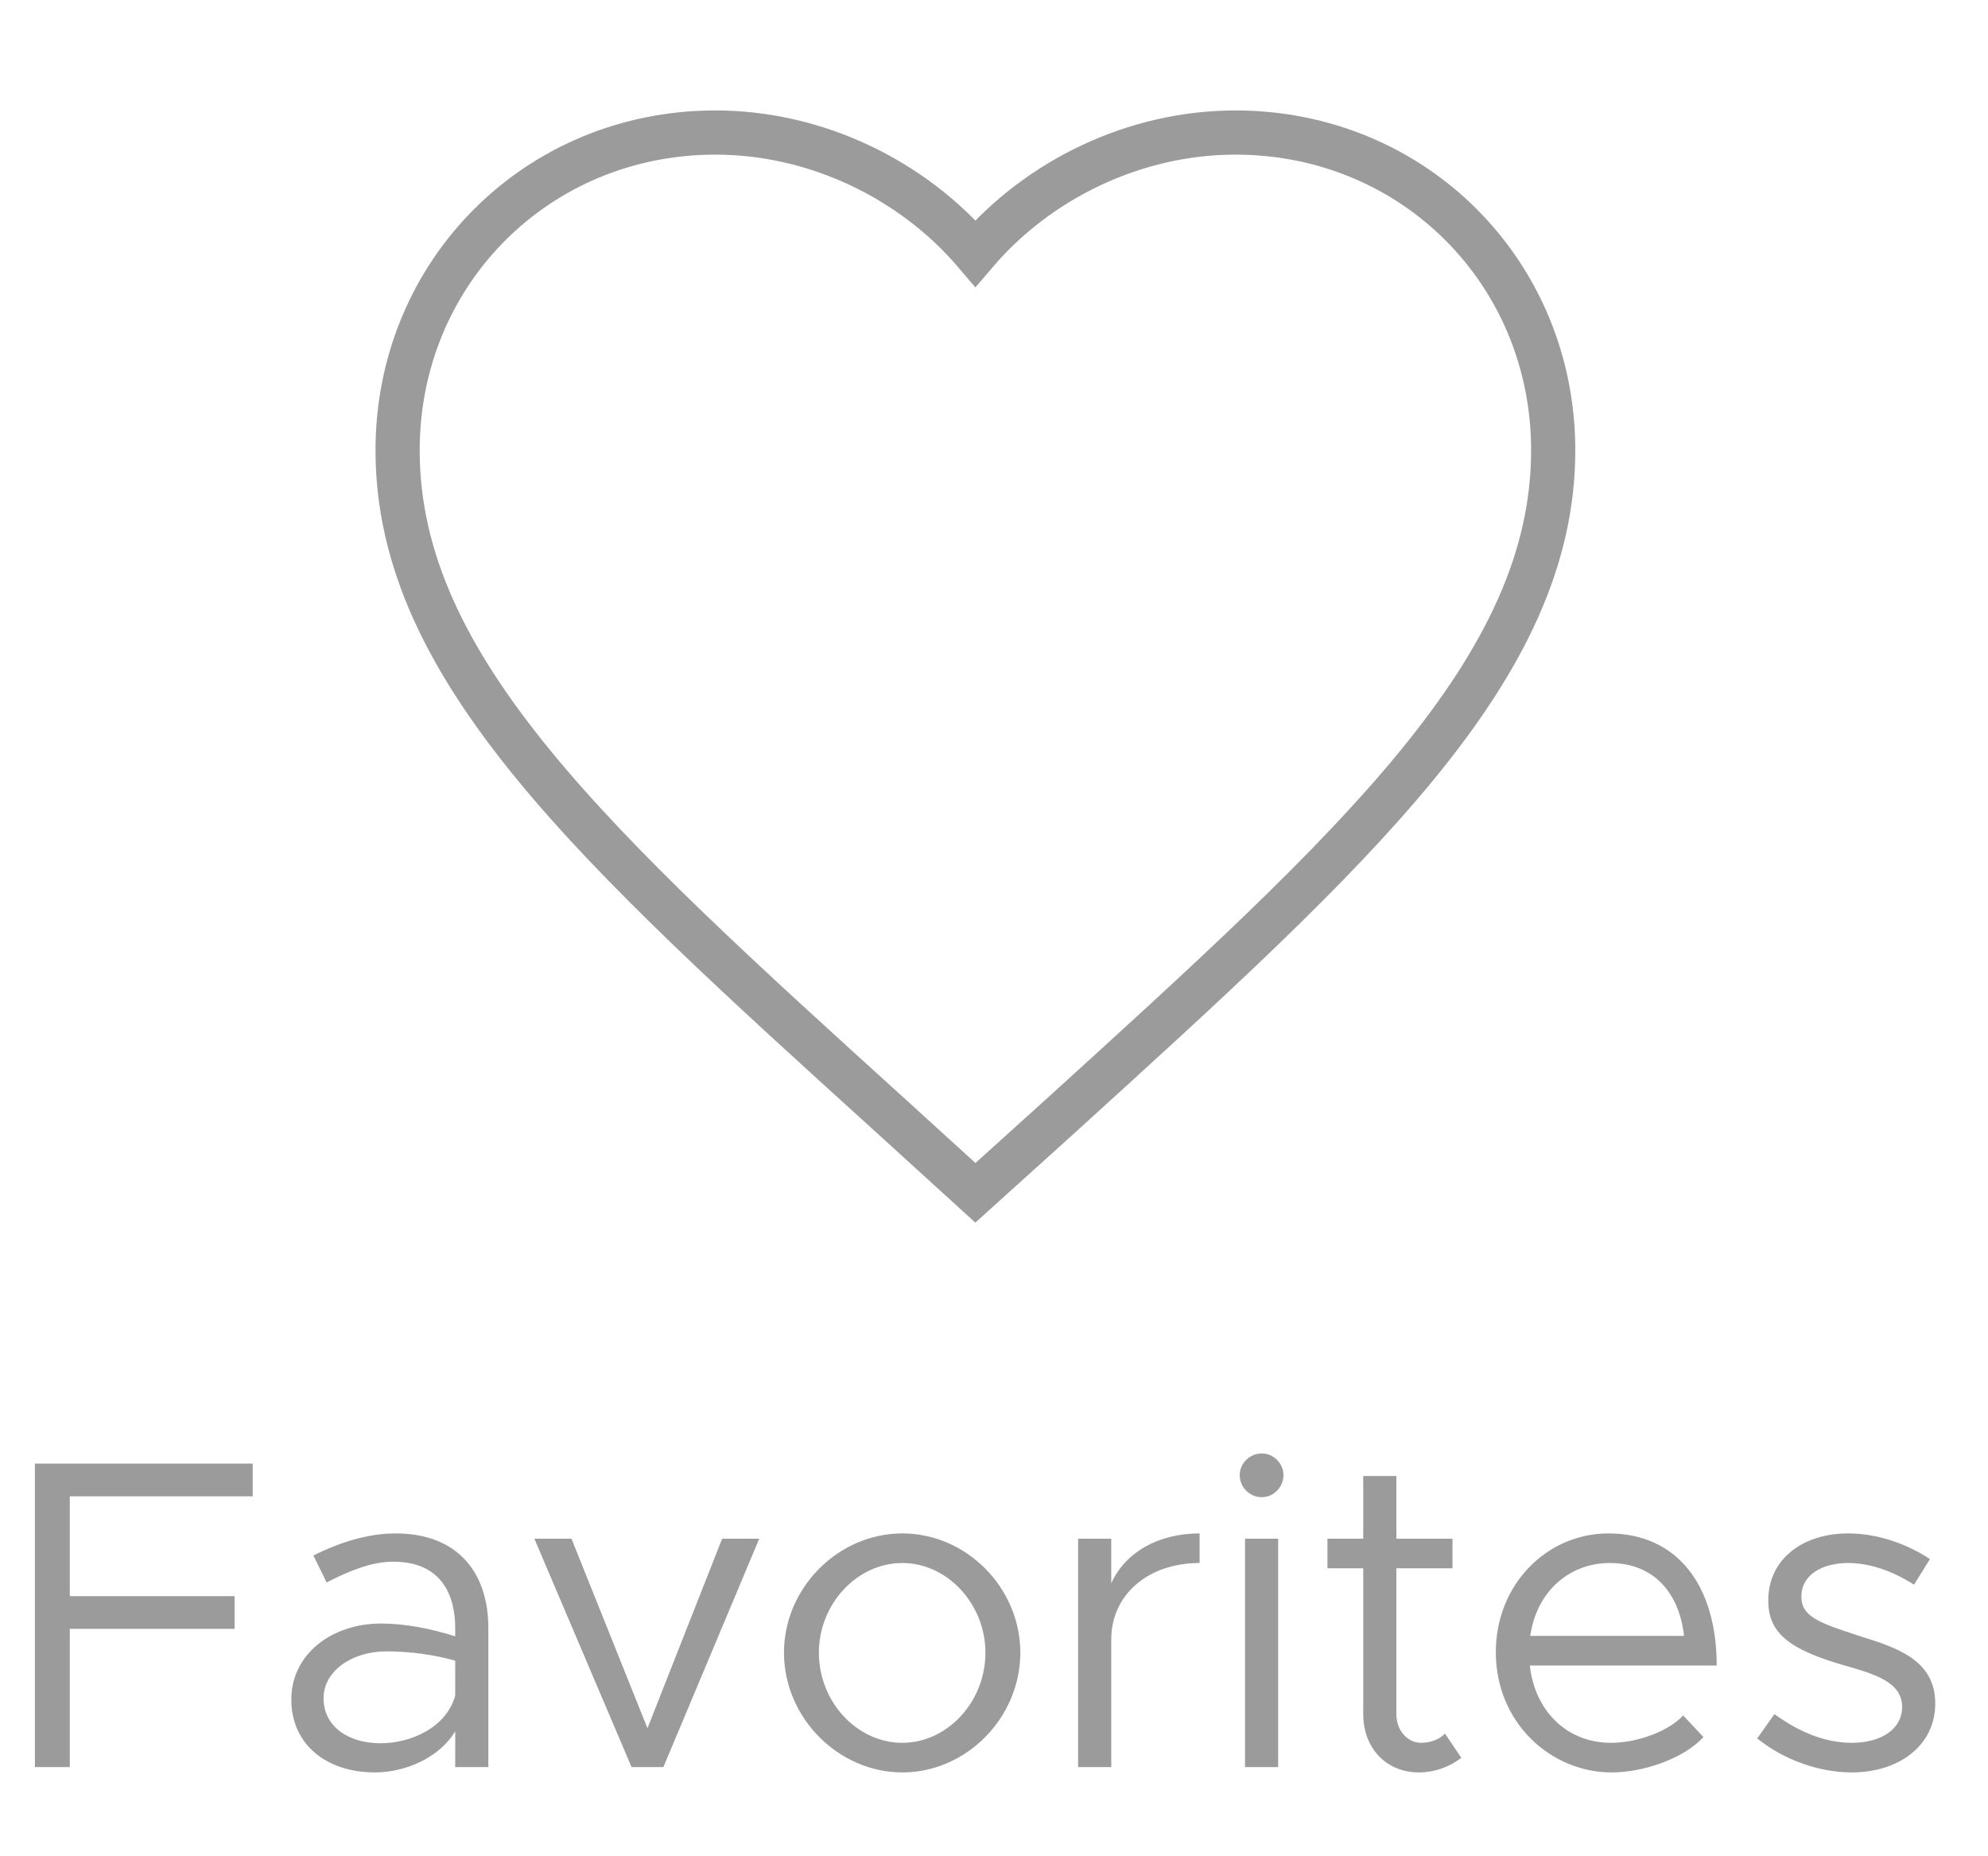
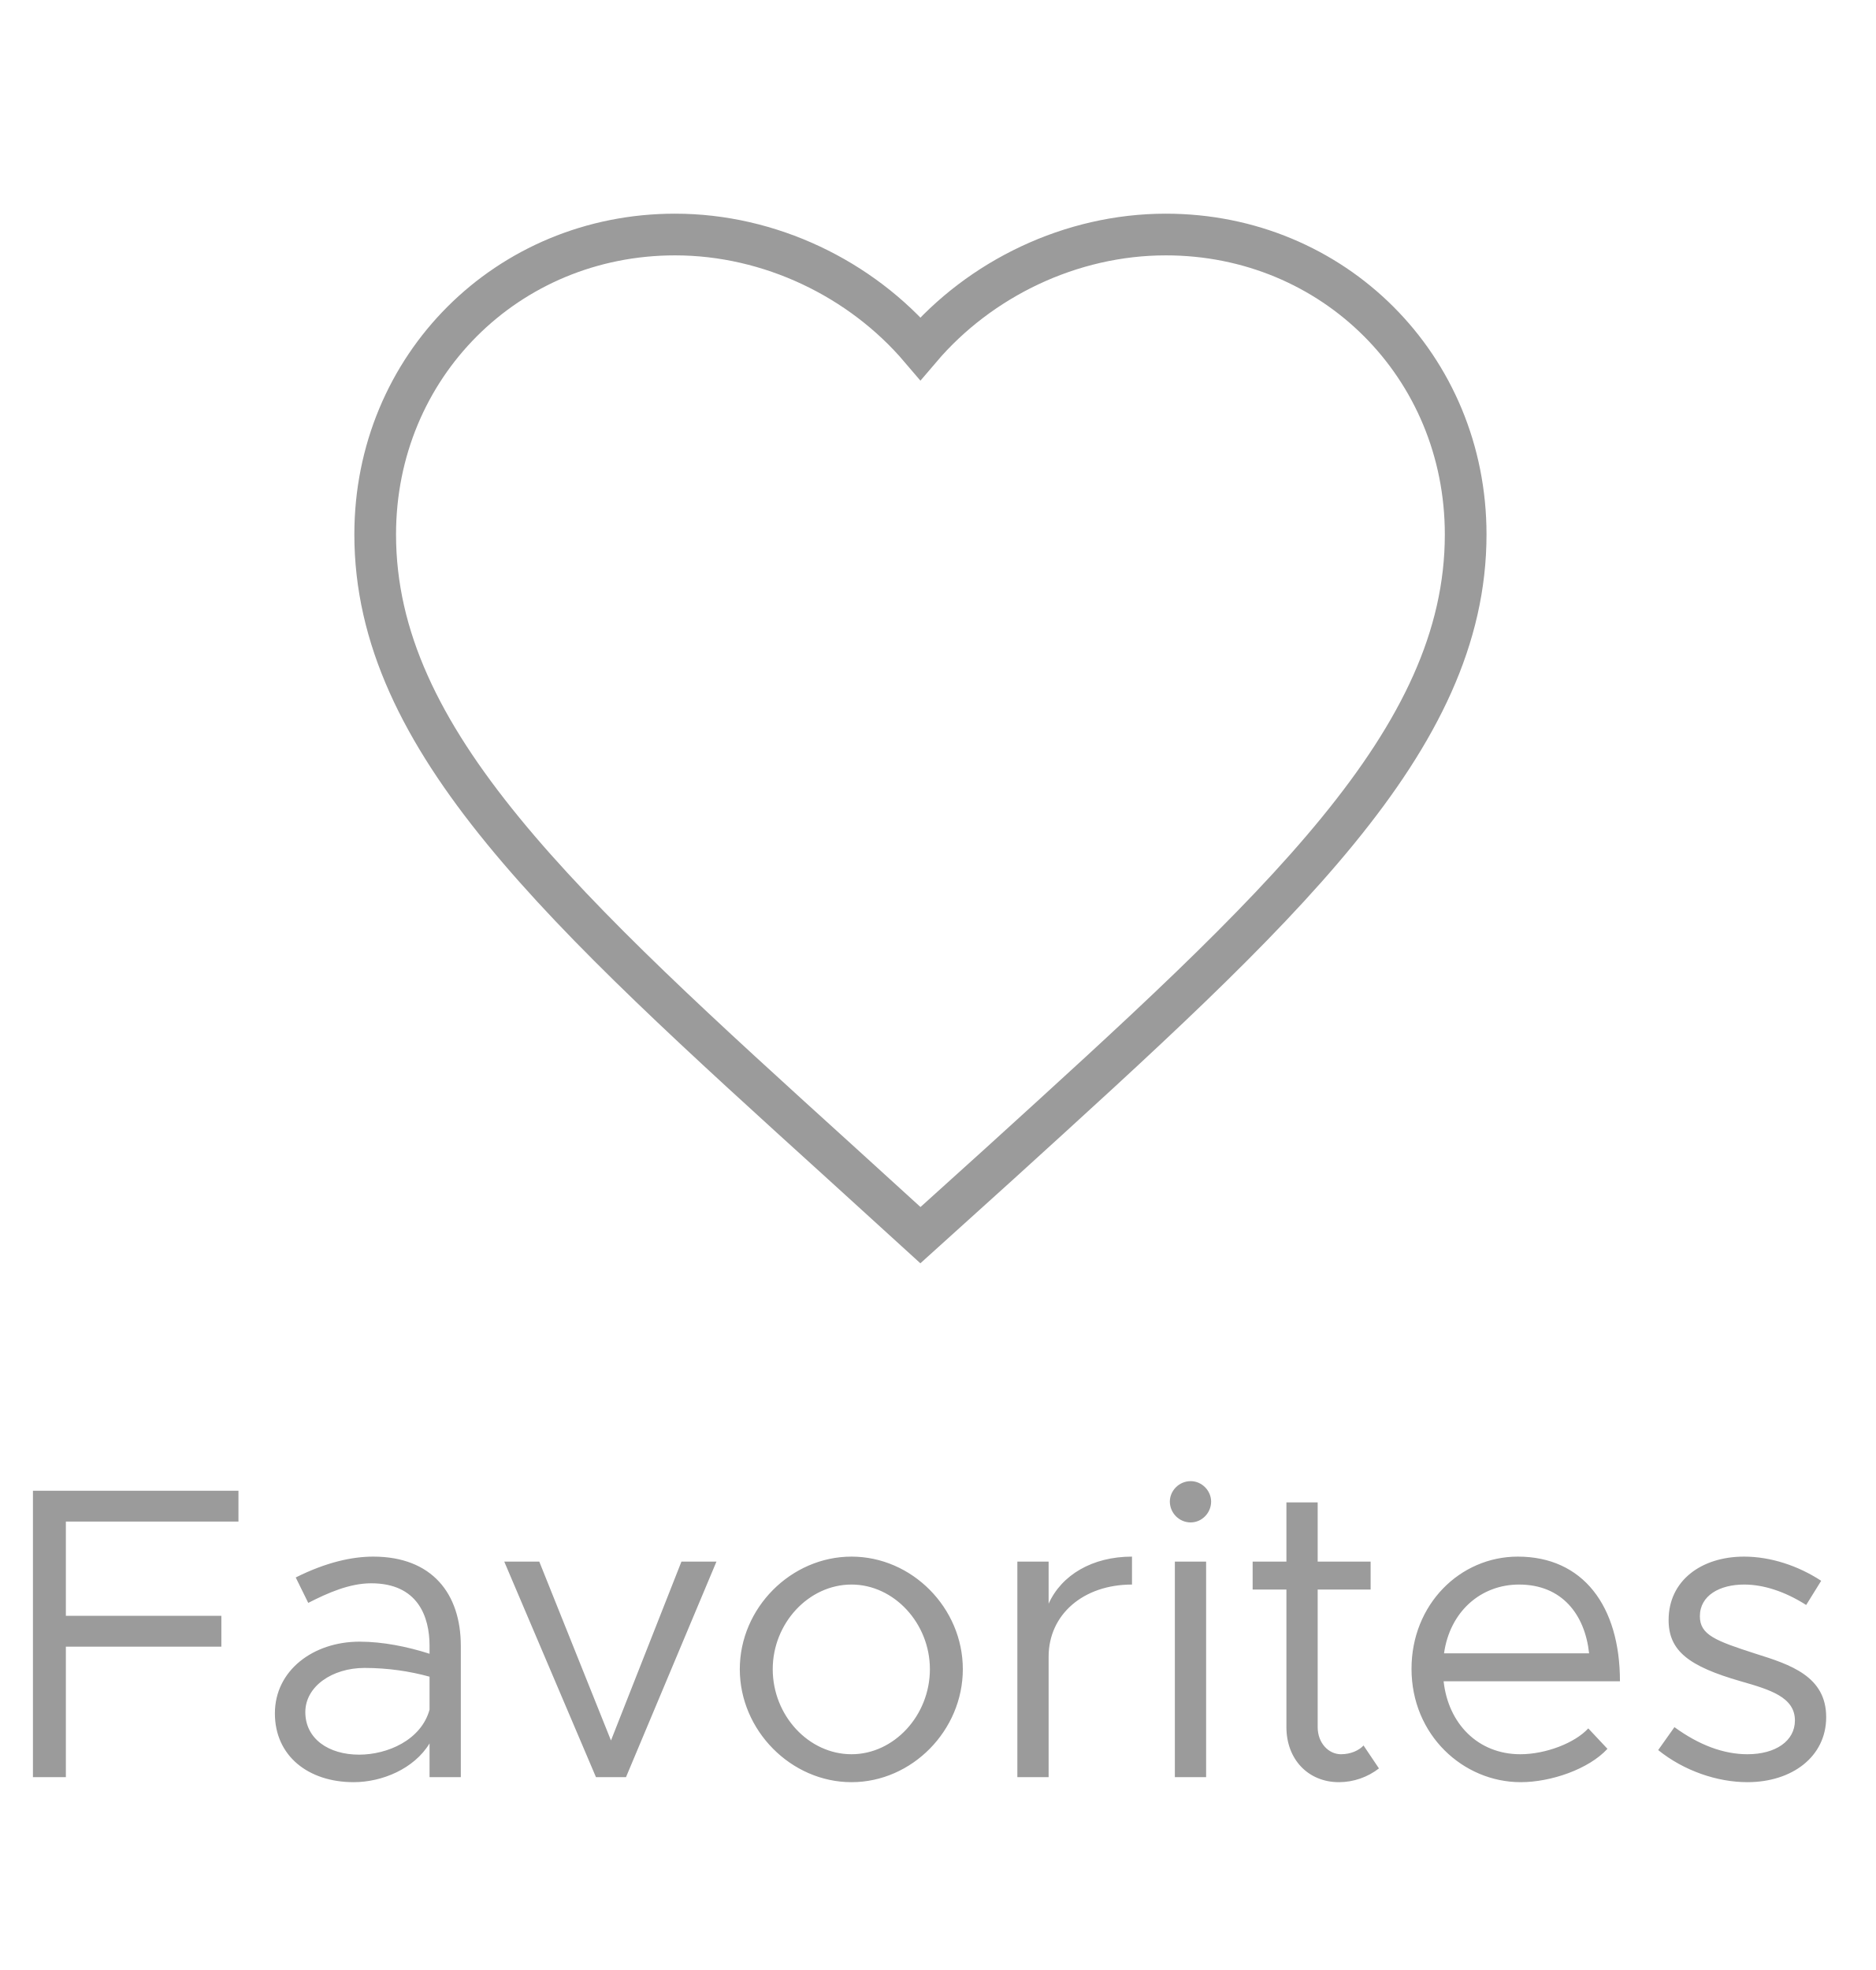
- <svg xmlns="http://www.w3.org/2000/svg" width="45" height="42" viewBox="0 0 45 42" fill="none">
+ <svg xmlns="http://www.w3.org/2000/svg" width="40" height="42" viewBox="0 0 45 42" fill="none">
  <path d="M5.72 33.87V33.13H0.79V40H1.58V36.87H5.31V36.13H1.58V33.87H5.72ZM8.954 34.71C8.454 34.71 7.834 34.84 7.094 35.21L7.394 35.82C7.864 35.58 8.384 35.35 8.904 35.35C10.024 35.35 10.304 36.15 10.304 36.85V37.04C9.774 36.87 9.184 36.75 8.624 36.75C7.514 36.75 6.594 37.44 6.594 38.47C6.594 39.49 7.394 40.12 8.484 40.12C9.164 40.12 9.934 39.8 10.304 39.19V40H11.054V36.85C11.054 35.6 10.364 34.71 8.954 34.71ZM8.614 39.46C7.884 39.46 7.324 39.08 7.324 38.44C7.324 37.82 7.974 37.38 8.744 37.38C9.304 37.38 9.834 37.46 10.304 37.59V38.38C10.104 39.11 9.294 39.46 8.614 39.46ZM14.296 40H15.016L17.186 34.83H16.346L14.656 39.12L12.936 34.83H12.096L14.296 40ZM20.426 40.12C21.876 40.12 23.096 38.88 23.096 37.41C23.096 35.94 21.876 34.71 20.426 34.71C18.976 34.71 17.746 35.94 17.746 37.41C17.746 38.88 18.976 40.12 20.426 40.12ZM20.426 39.45C19.396 39.45 18.536 38.52 18.536 37.41C18.536 36.31 19.396 35.38 20.426 35.38C21.446 35.38 22.306 36.31 22.306 37.41C22.306 38.52 21.446 39.45 20.426 39.45ZM25.154 35.84V34.83H24.404V40H25.154V37.11C25.154 36.1 25.984 35.38 27.154 35.38V34.71C26.204 34.71 25.464 35.15 25.154 35.84ZM28.562 33.89C28.832 33.89 29.052 33.66 29.052 33.39C29.052 33.13 28.832 32.9 28.562 32.9C28.282 32.9 28.062 33.13 28.062 33.39C28.062 33.66 28.282 33.89 28.562 33.89ZM28.182 40H28.932V34.83H28.182V40ZM32.708 39.24C32.598 39.36 32.398 39.45 32.168 39.45C31.868 39.45 31.608 39.18 31.608 38.8V35.5H32.878V34.83H31.608V33.41H30.858V34.83H30.048V35.5H30.858V38.8C30.858 39.57 31.378 40.12 32.118 40.12C32.468 40.12 32.808 40 33.078 39.79L32.708 39.24ZM36.469 39.45C35.449 39.45 34.739 38.71 34.629 37.7H38.859C38.859 35.89 37.969 34.71 36.409 34.71C35.019 34.71 33.859 35.86 33.859 37.4C33.859 38.99 35.099 40.12 36.479 40.12C37.199 40.12 38.109 39.81 38.559 39.32L38.099 38.83C37.779 39.18 37.079 39.45 36.469 39.45ZM36.439 35.38C37.469 35.38 38.019 36.1 38.119 37.03H34.639C34.779 36.03 35.519 35.38 36.439 35.38ZM41.916 40.12C42.986 40.12 43.806 39.51 43.806 38.56C43.806 37.58 42.946 37.3 42.116 37.04C41.156 36.73 40.776 36.59 40.776 36.14C40.776 35.64 41.256 35.38 41.836 35.38C42.296 35.38 42.806 35.54 43.326 35.87L43.686 35.29C43.136 34.93 42.476 34.71 41.836 34.71C40.806 34.71 40.026 35.29 40.026 36.23C40.026 36.97 40.506 37.34 41.756 37.7C42.456 37.9 43.056 38.08 43.056 38.64C43.056 39.13 42.596 39.45 41.916 39.45C41.346 39.45 40.756 39.23 40.166 38.8L39.776 39.35C40.396 39.85 41.196 40.12 41.916 40.12Z" fill="#9B9B9B" />
  <path fill-rule="evenodd" clip-rule="evenodd" d="M22.079 27L20.183 25.274C13.447 19.166 9 15.137 9 10.194C9 6.165 12.165 3 16.194 3C18.469 3 20.653 4.059 22.079 5.734C23.505 4.059 25.689 3 27.965 3C31.993 3 35.158 6.165 35.158 10.194C35.158 15.137 30.711 19.166 23.976 25.287L22.079 27Z" stroke="#9B9B9B" />
</svg>
